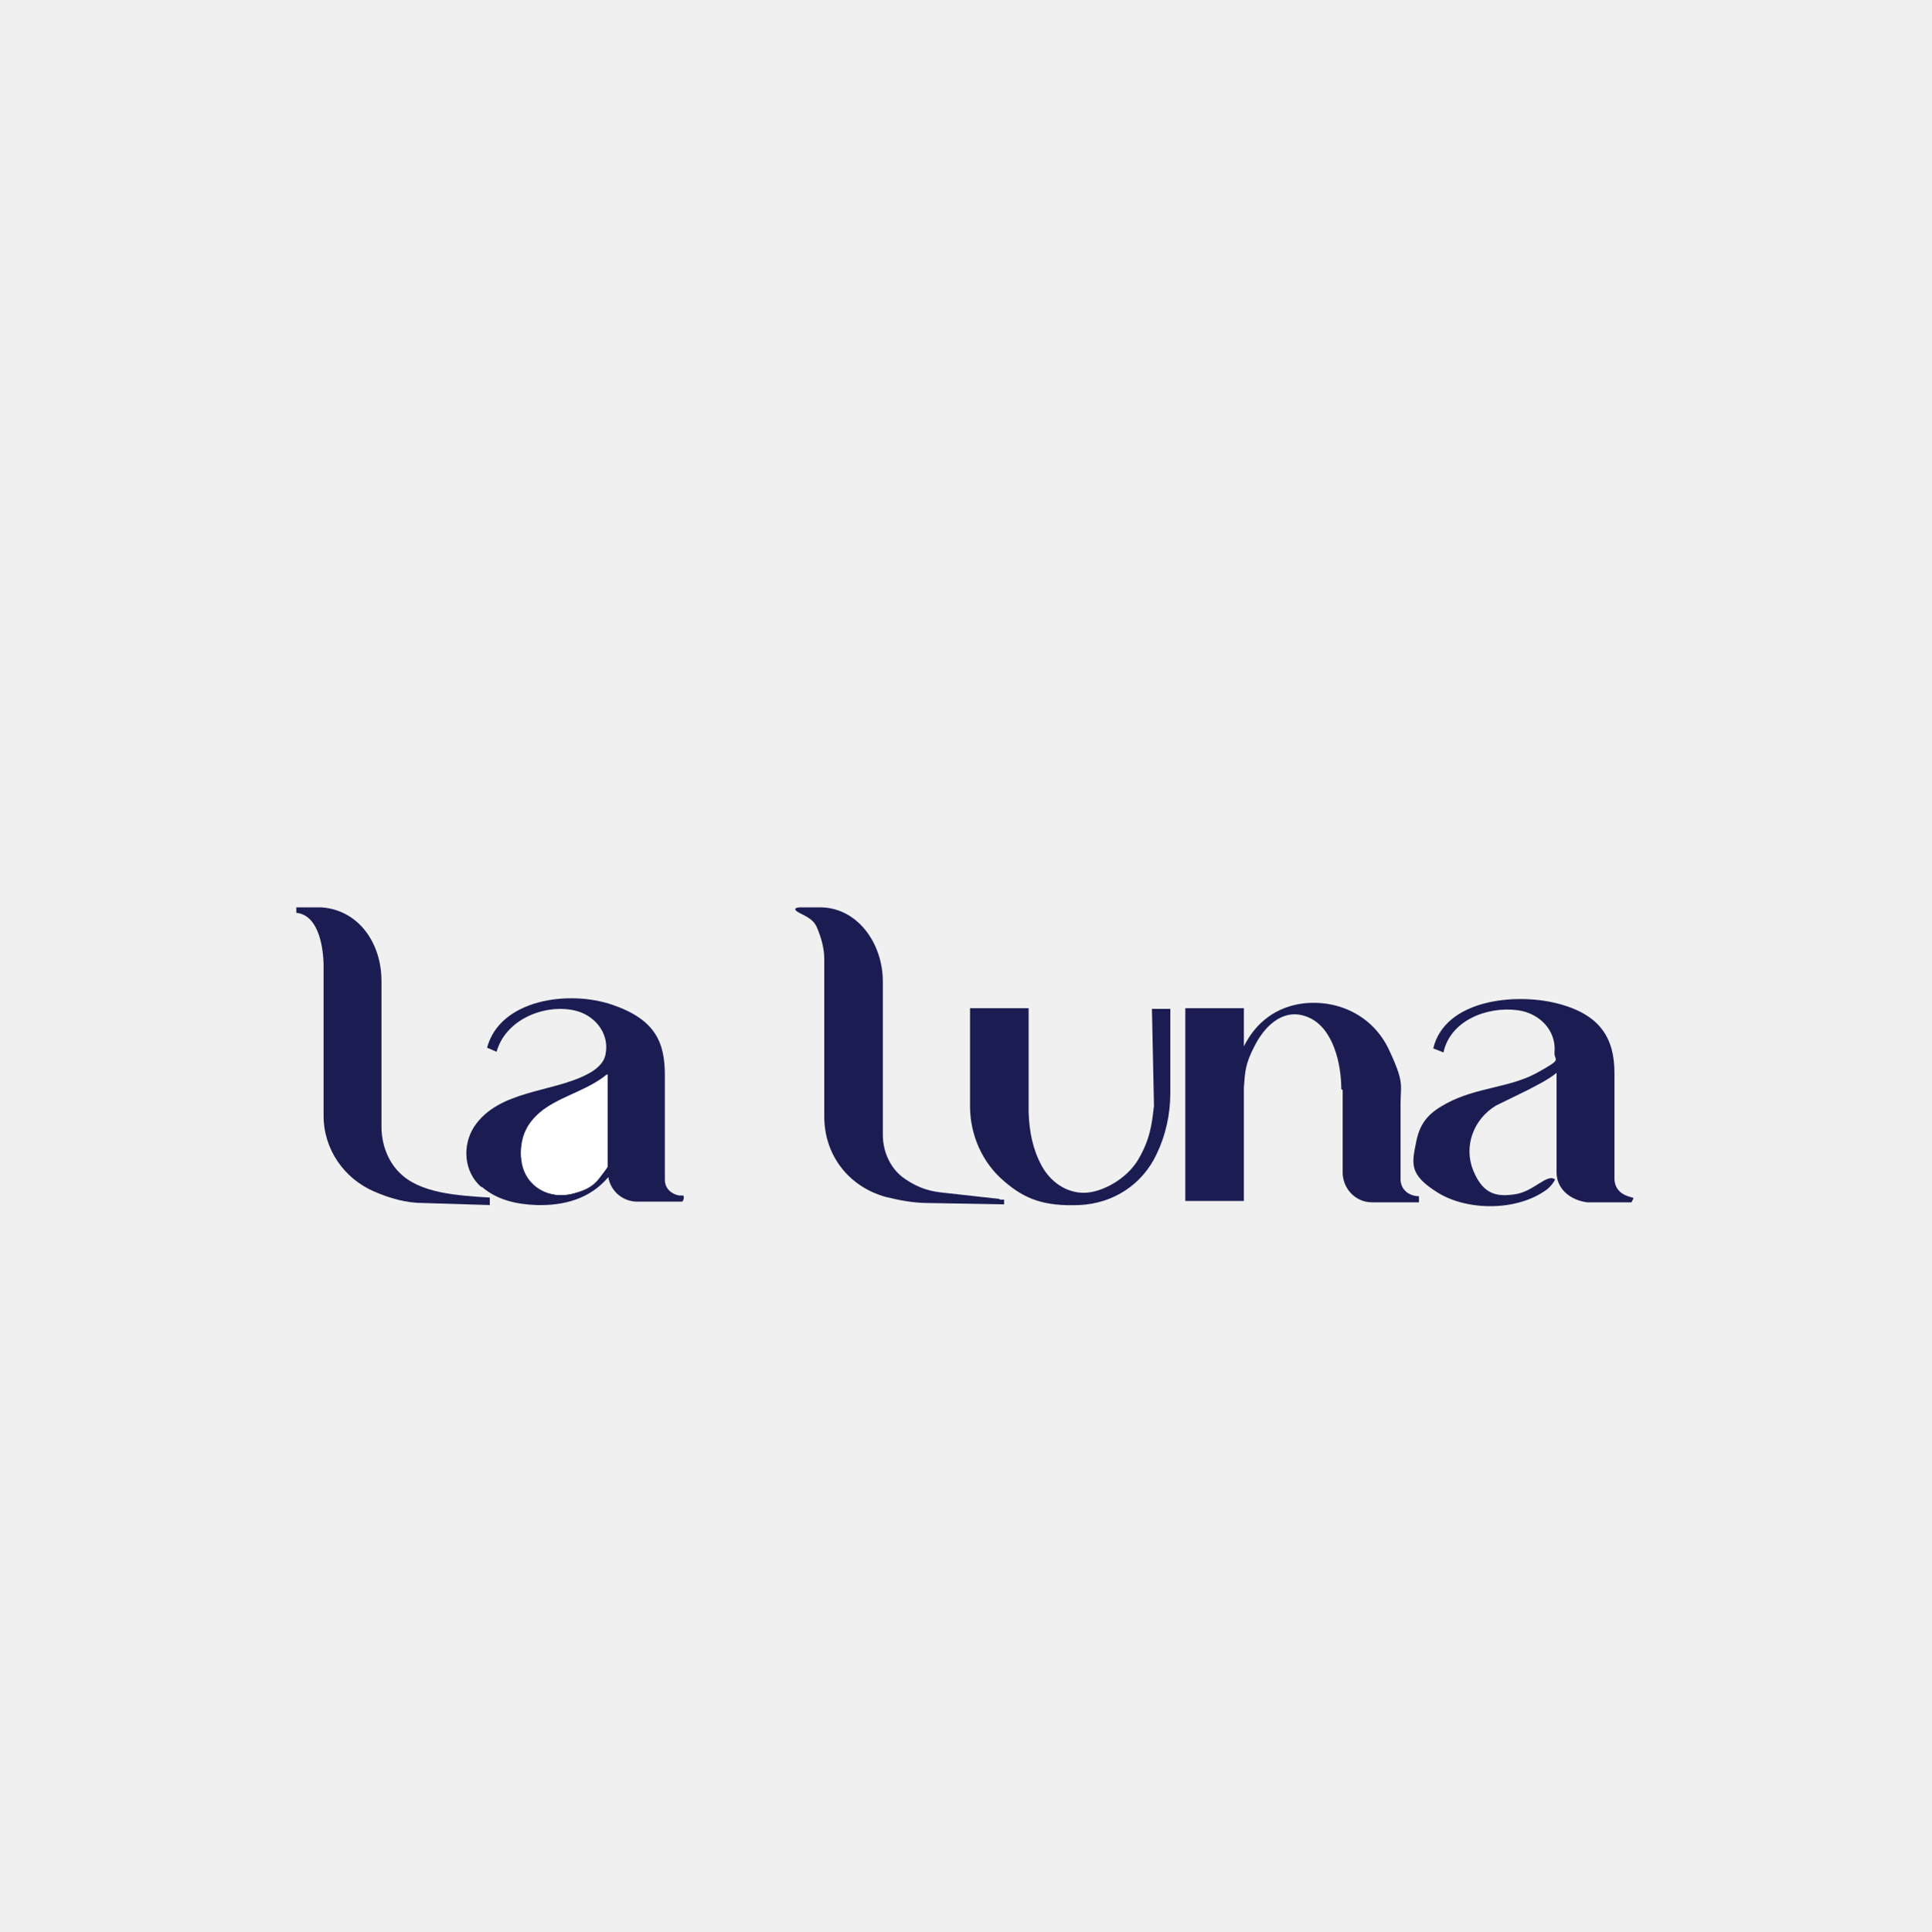
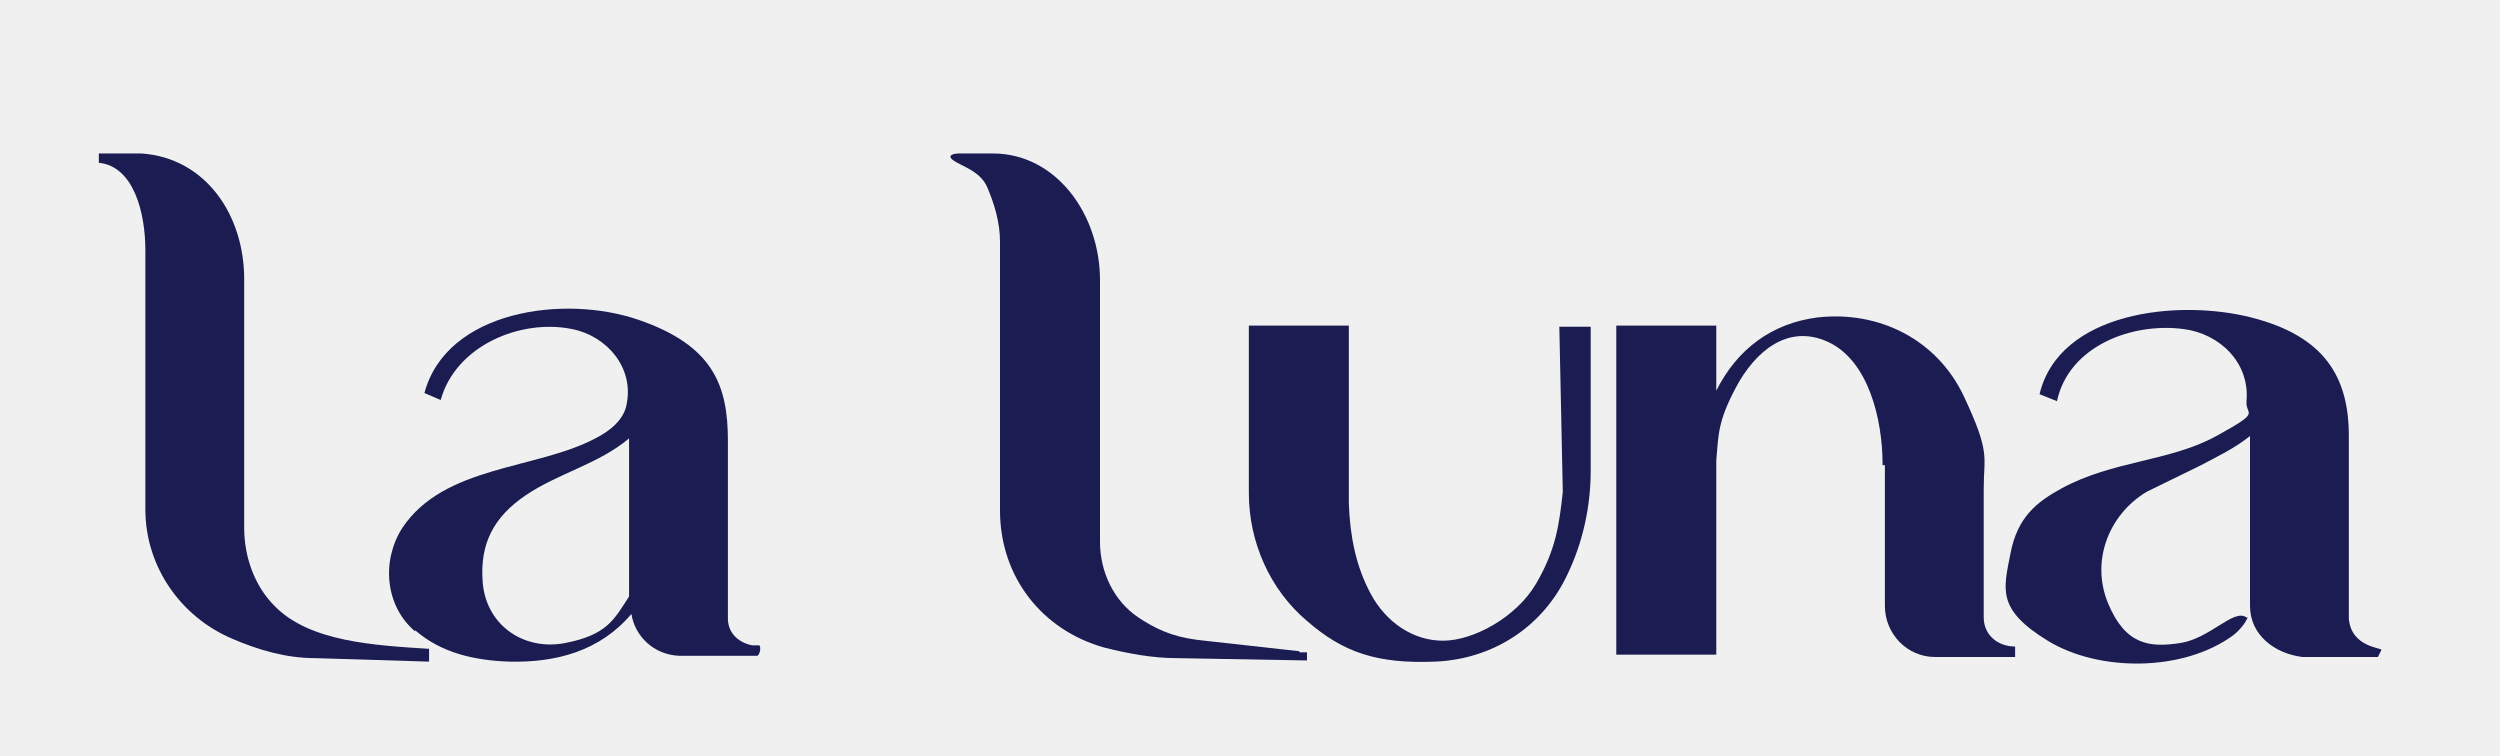
- <svg xmlns="http://www.w3.org/2000/svg" id="Layer_1" version="1.1" viewBox="0 0 283.5 283.5">
+ <svg xmlns="http://www.w3.org/2000/svg" id="Layer_1" version="1.1" viewBox="35 120 215 65">
  <defs>
    <style>
      .st0 {
-         fill: #fff;
-       }
- 
-       .st1 {
        fill: #1b1d52;
      }
    </style>
  </defs>
-   <path class="st1" d="M196.9,159.9c0-3.8-1.2-8.9-4.7-10.5s-6.3.9-7.9,3.9-1.5,4.1-1.7,6.3v16.7s-8.6,0-8.6,0v-28.3s8.6,0,8.6,0v5.6c1.8-3.6,4.8-5.8,8.7-6.3,5.3-.6,10.3,1.9,12.6,6.8s1.7,5.1,1.7,7.9v11.1c0,1.5,1.2,2.5,2.7,2.5v.9s-6.9,0-6.9,0c-2.4,0-4.3-2-4.3-4.4v-12.1Z" />
-   <path class="st1" d="M228.3,173.1c-.2.5-.7,1.1-1.2,1.5-4.3,3.2-11.6,3.2-16,.5s-3.8-4.4-3.2-7.5,2.2-4.4,4.4-5.6c4.4-2.4,9.3-2.3,13.3-4.5s2.5-1.7,2.6-3c.3-3.3-2.3-5.8-5.4-6.2-4.5-.6-9.9,1.5-10.9,6.2l-1.5-.6c1.7-7.1,11.9-8.2,18.2-6.6s8.4,5.1,8.4,10.2v15.7c.2,2.5,2.9,2.5,2.8,2.7l-.3.6h-6.5c-2.4-.3-4.5-1.9-4.5-4.4v-14.6c-1.4,1.1-2.7,1.7-4.2,2.5l-4.7,2.3c-3.3,2-4.8,6-3.3,9.6s3.6,3.8,6.2,3.4,4.6-3,5.7-2.2Z" />
-   <path class="st1" d="M70.7,174.3c-2.6-2.2-2.9-6.1-1.1-8.9,3.6-5.4,11.5-5,16.6-7.7,1.2-.6,2.5-1.6,2.7-3,.6-3.1-1.7-5.8-4.7-6.4-4.4-.9-10,1.4-11.3,6.1l-1.4-.6c1.9-7.1,12-8.5,18.4-6.3s7.7,5.6,7.7,10.4v15.3c0,1.3,1,2.1,2.1,2.3h.6c.2.2,0,.9-.2.9h-6.7c-2.2-.1-3.8-1.7-4.1-3.6-2.7,3.2-6.5,4.2-10.5,4.1-2.9-.1-5.8-.7-8.1-2.7ZM76.5,169.9c.2,3.8,3.5,6.1,7.1,5.4s4.2-2,5.5-4v-13.6c-2.6,2.2-6.1,3-8.9,4.9s-3.9,4.2-3.7,7.3Z" />
-   <path class="st1" d="M146.8,176.1c.2,0,.6,0,.6,0v.7s-11.2-.2-11.2-.2c-2.1,0-4.2-.4-6.2-.9-5.4-1.5-9-6.1-9-11.8v-23.1c0-1.7-.5-3.3-1.1-4.7s-2.2-1.8-2.9-2.3.2-.6.4-.6h3c5.4,0,9.2,5.2,9.2,10.9v22.5c0,2.6,1.2,5.1,3.3,6.5s3.7,1.8,5.7,2l8.1.9Z" />
-   <path class="st1" d="M71.9,176v.9c0,0-9.8-.3-9.8-.3-2.5,0-4.9-.7-7.2-1.7-4.4-1.9-7.4-6.2-7.4-11.1v-22.3c-.1-3.2-1-7.2-4-7.5v-.8c1.3,0,2.5,0,3.7,0,5.5.4,8.8,5.3,8.8,10.8v21.4c0,2.5.9,5,2.6,6.7,3,3.1,8.6,3.4,13.3,3.7Z" />
-   <path class="st1" d="M169.1,148.1h2.7c0,0,0,12.4,0,12.4,0,3.1-.7,6.2-2,8.9-2.1,4.5-6.4,7.3-11.4,7.5s-7.9-.8-11-3.5c-3.2-2.7-5-6.8-5-11v-14.4s8.6,0,8.6,0v15.3c.1,2.8.6,5.4,1.9,7.8s3.6,4,6.2,4,6.3-2,8-4.9,2-5.1,2.3-7.9l-.3-14.3Z" />
-   <path class="st0" d="M76.5,169.9c-.2-3,1.3-5.7,3.7-7.3s6.3-2.7,9-4.9v13.6c-1.3,2-3.2,3.5-5.5,4-3.6.7-6.9-1.6-7.1-5.4Z" />
+   <path class="st0" d="M196.9,159.9c0-3.8-1.2-8.9-4.7-10.5s-6.3.9-7.9,3.9-1.5,4.1-1.7,6.3v16.7h-8.6v-28.3h8.6v5.6c1.8-3.6,4.8-5.8,8.7-6.3,5.3-.6,10.3,1.9,12.6,6.8s1.7,5.1,1.7,7.9v11.1c0,1.5,1.2,2.5,2.7,2.5v.9h-6.9c-2.4,0-4.3-2-4.3-4.4v-12.1h-.2Z" />
+   <path class="st0" d="M228.3,173.1c-.2.5-.7,1.1-1.2,1.5-4.3,3.2-11.6,3.2-16,.5s-3.8-4.4-3.2-7.5,2.2-4.4,4.4-5.6c4.4-2.4,9.3-2.3,13.3-4.5s2.5-1.7,2.6-3c.3-3.3-2.3-5.8-5.4-6.2-4.5-.6-9.9,1.5-10.9,6.2l-1.5-.6c1.7-7.1,11.9-8.2,18.2-6.6s8.4,5.1,8.4,10.2v15.7c.2,2.5,2.9,2.5,2.8,2.7l-.3.6h-6.5c-2.4-.3-4.5-1.9-4.5-4.4v-14.6c-1.4,1.1-2.7,1.7-4.2,2.5l-4.7,2.3c-3.3,2-4.8,6-3.3,9.6s3.6,3.8,6.2,3.4,4.6-3,5.7-2.2h0Z" />
+   <path class="st0" d="M70.7,174.3c-2.6-2.2-2.9-6.1-1.1-8.9,3.6-5.4,11.5-5,16.6-7.7,1.2-.6,2.5-1.6,2.7-3,.6-3.1-1.7-5.8-4.7-6.4-4.4-.9-10,1.4-11.3,6.1l-1.4-.6c1.9-7.1,12-8.5,18.4-6.3s7.7,5.6,7.7,10.4v15.3c0,1.3,1,2.1,2.1,2.3h.6c.2.2,0,.9-.2.9h-6.7c-2.2-.1-3.8-1.7-4.1-3.6-2.7,3.2-6.5,4.2-10.5,4.1-2.9-.1-5.8-.7-8.1-2.7h0ZM76.5,169.9c.2,3.8,3.5,6.1,7.1,5.4s4.2-2,5.5-4v-13.6c-2.6,2.2-6.1,3-8.9,4.9s-3.9,4.2-3.7,7.3h0Z" />
+   <path class="st0" d="M146.8,176.1h.6v.7l-11.2-.2c-2.1,0-4.2-.4-6.2-.9-5.4-1.5-9-6.1-9-11.8v-23.1c0-1.7-.5-3.3-1.1-4.7s-2.2-1.8-2.9-2.3.2-.6.4-.6h3c5.4,0,9.2,5.2,9.2,10.9v22.5c0,2.6,1.2,5.1,3.3,6.5s3.7,1.8,5.7,2l8.1.9h0Z" />
+   <path class="st0" d="M71.9,176v.9l-9.8-.3c-2.5,0-4.9-.7-7.2-1.7-4.4-1.9-7.4-6.2-7.4-11.1v-22.3c0-3.2-1-7.2-4-7.5v-.8h3.7c5.5.4,8.8,5.3,8.8,10.8v21.4c0,2.5.9,5,2.6,6.7,3,3.1,8.6,3.4,13.3,3.7v.2Z" />
+   <path class="st0" d="M169.1,148.1h2.7v12.4c0,3.1-.7,6.2-2,8.9-2.1,4.5-6.4,7.3-11.4,7.5s-7.9-.8-11-3.5c-3.2-2.7-5-6.8-5-11v-14.4h8.6v15.3c.1,2.8.6,5.4,1.9,7.8s3.6,4,6.2,4,6.3-2,8-4.9,2-5.1,2.3-7.9l-.3-14.3h0Z" />
</svg>
